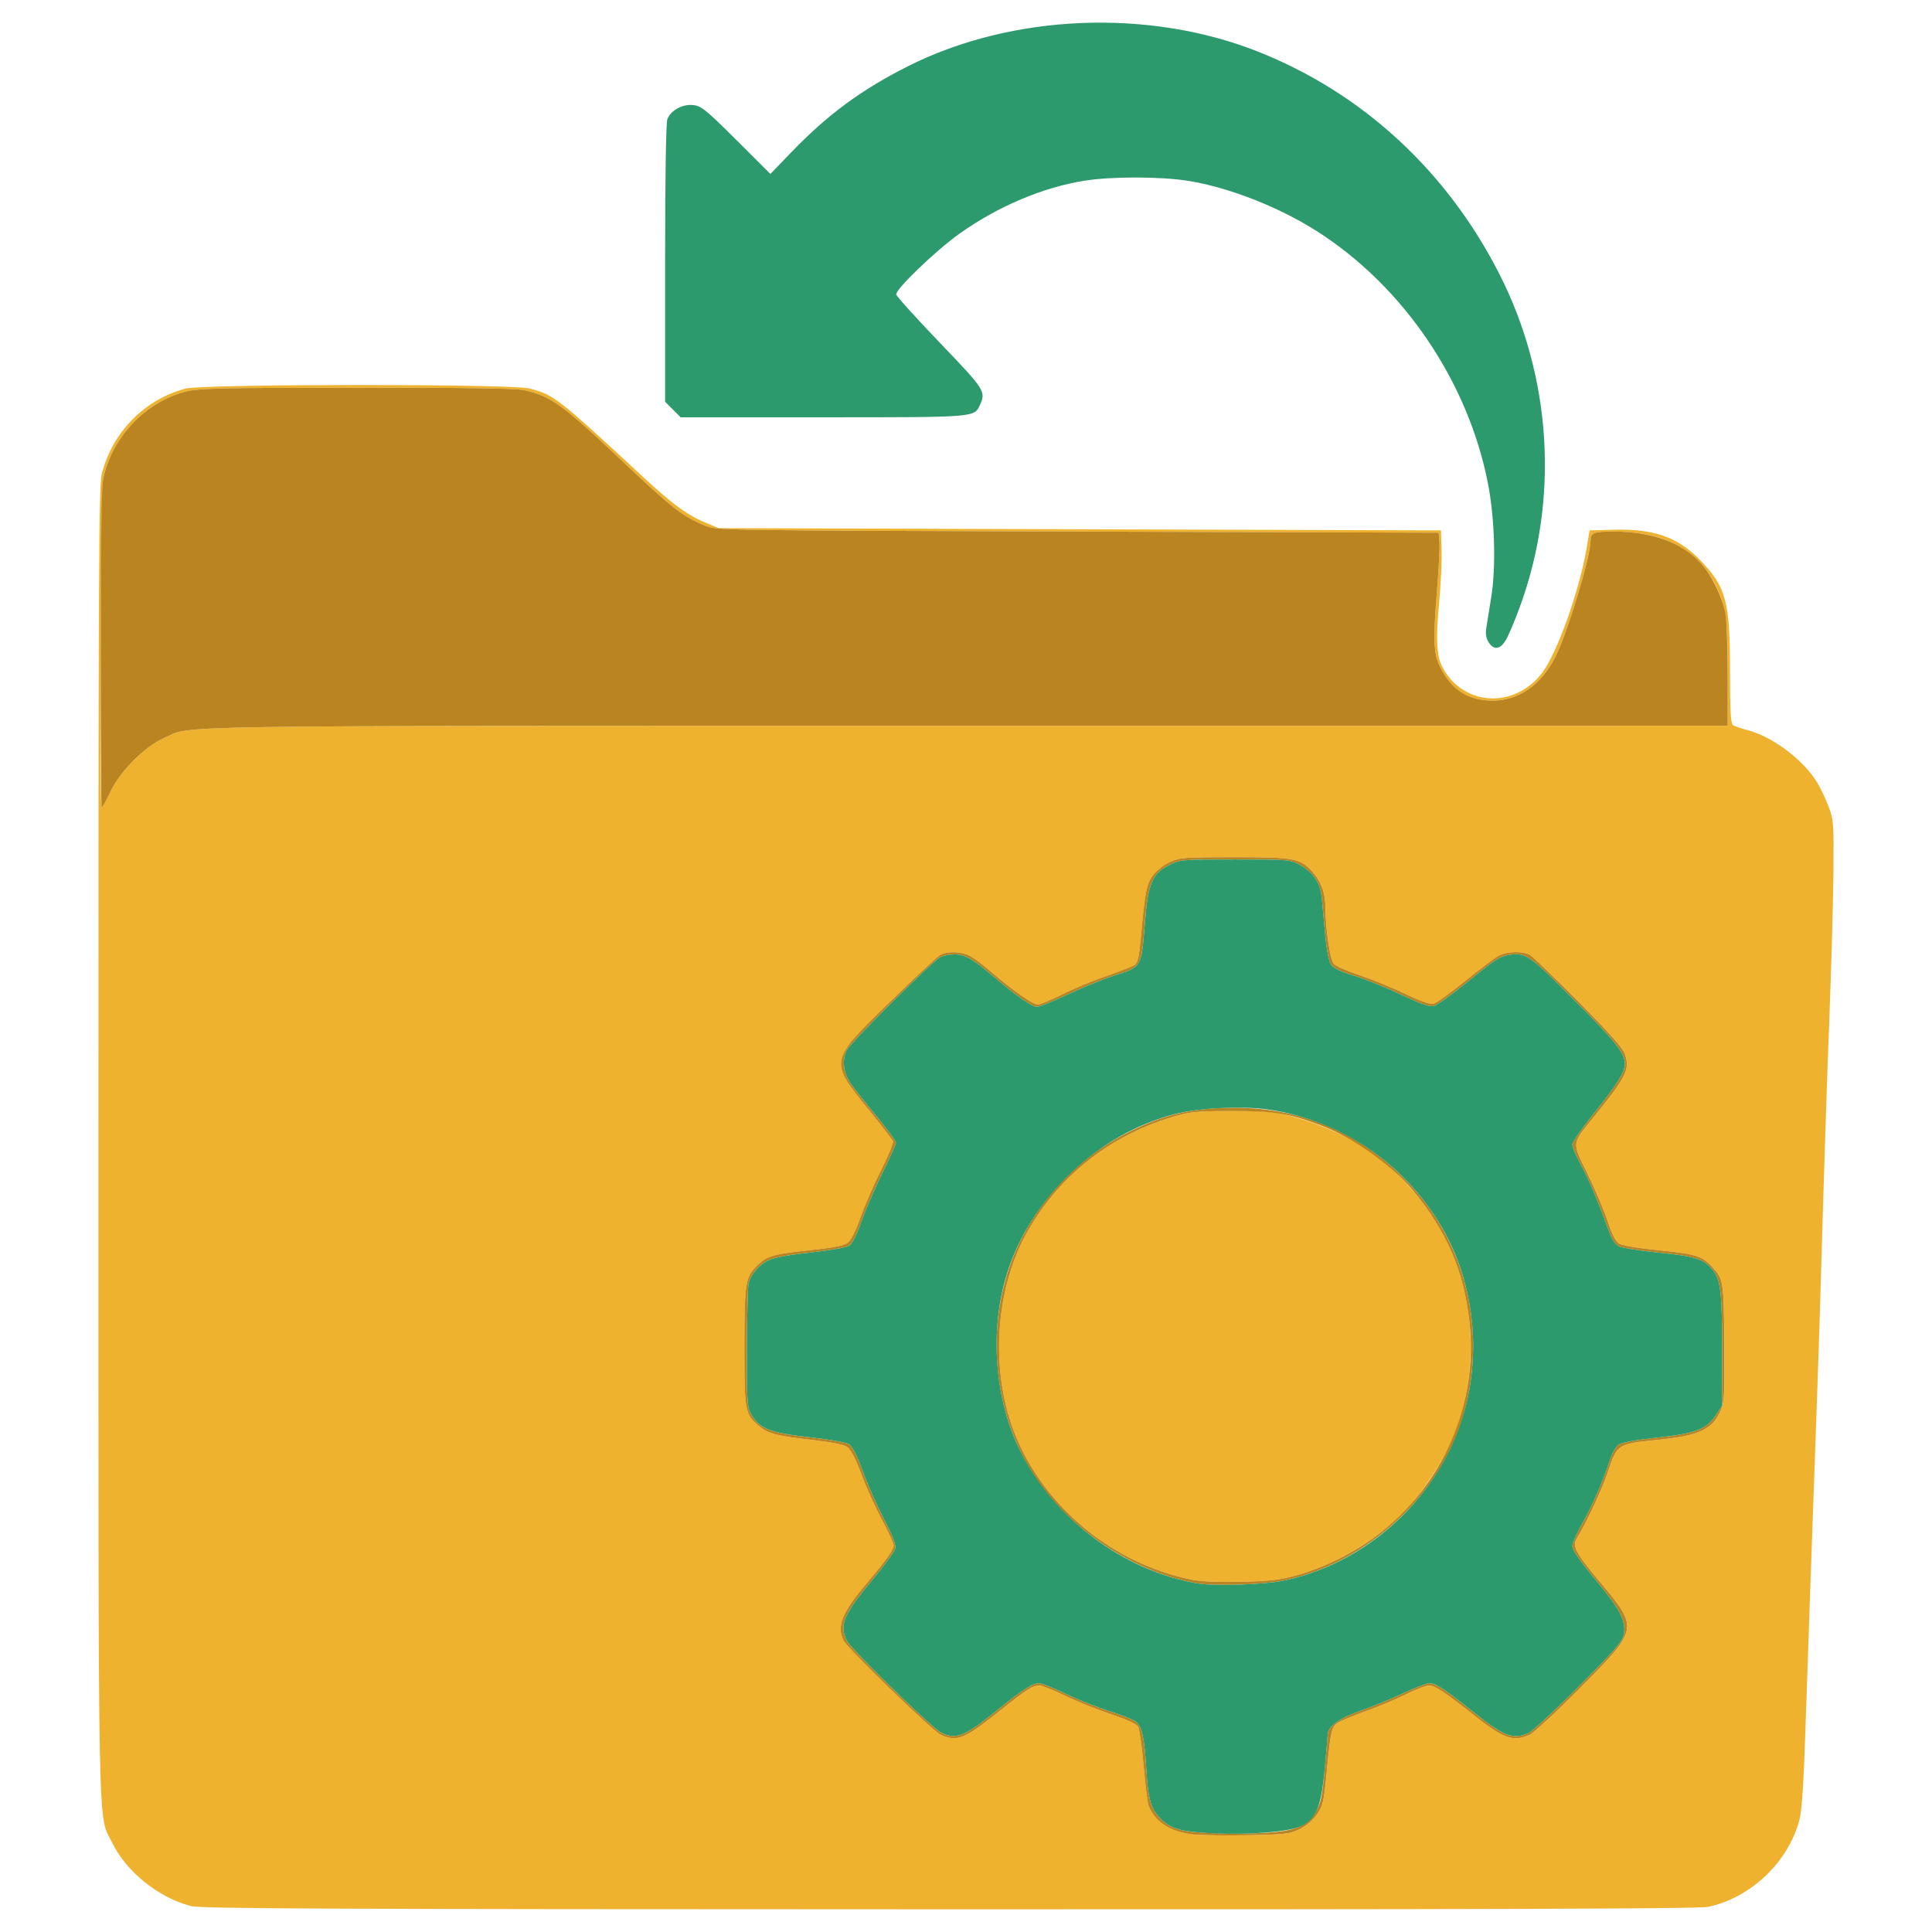
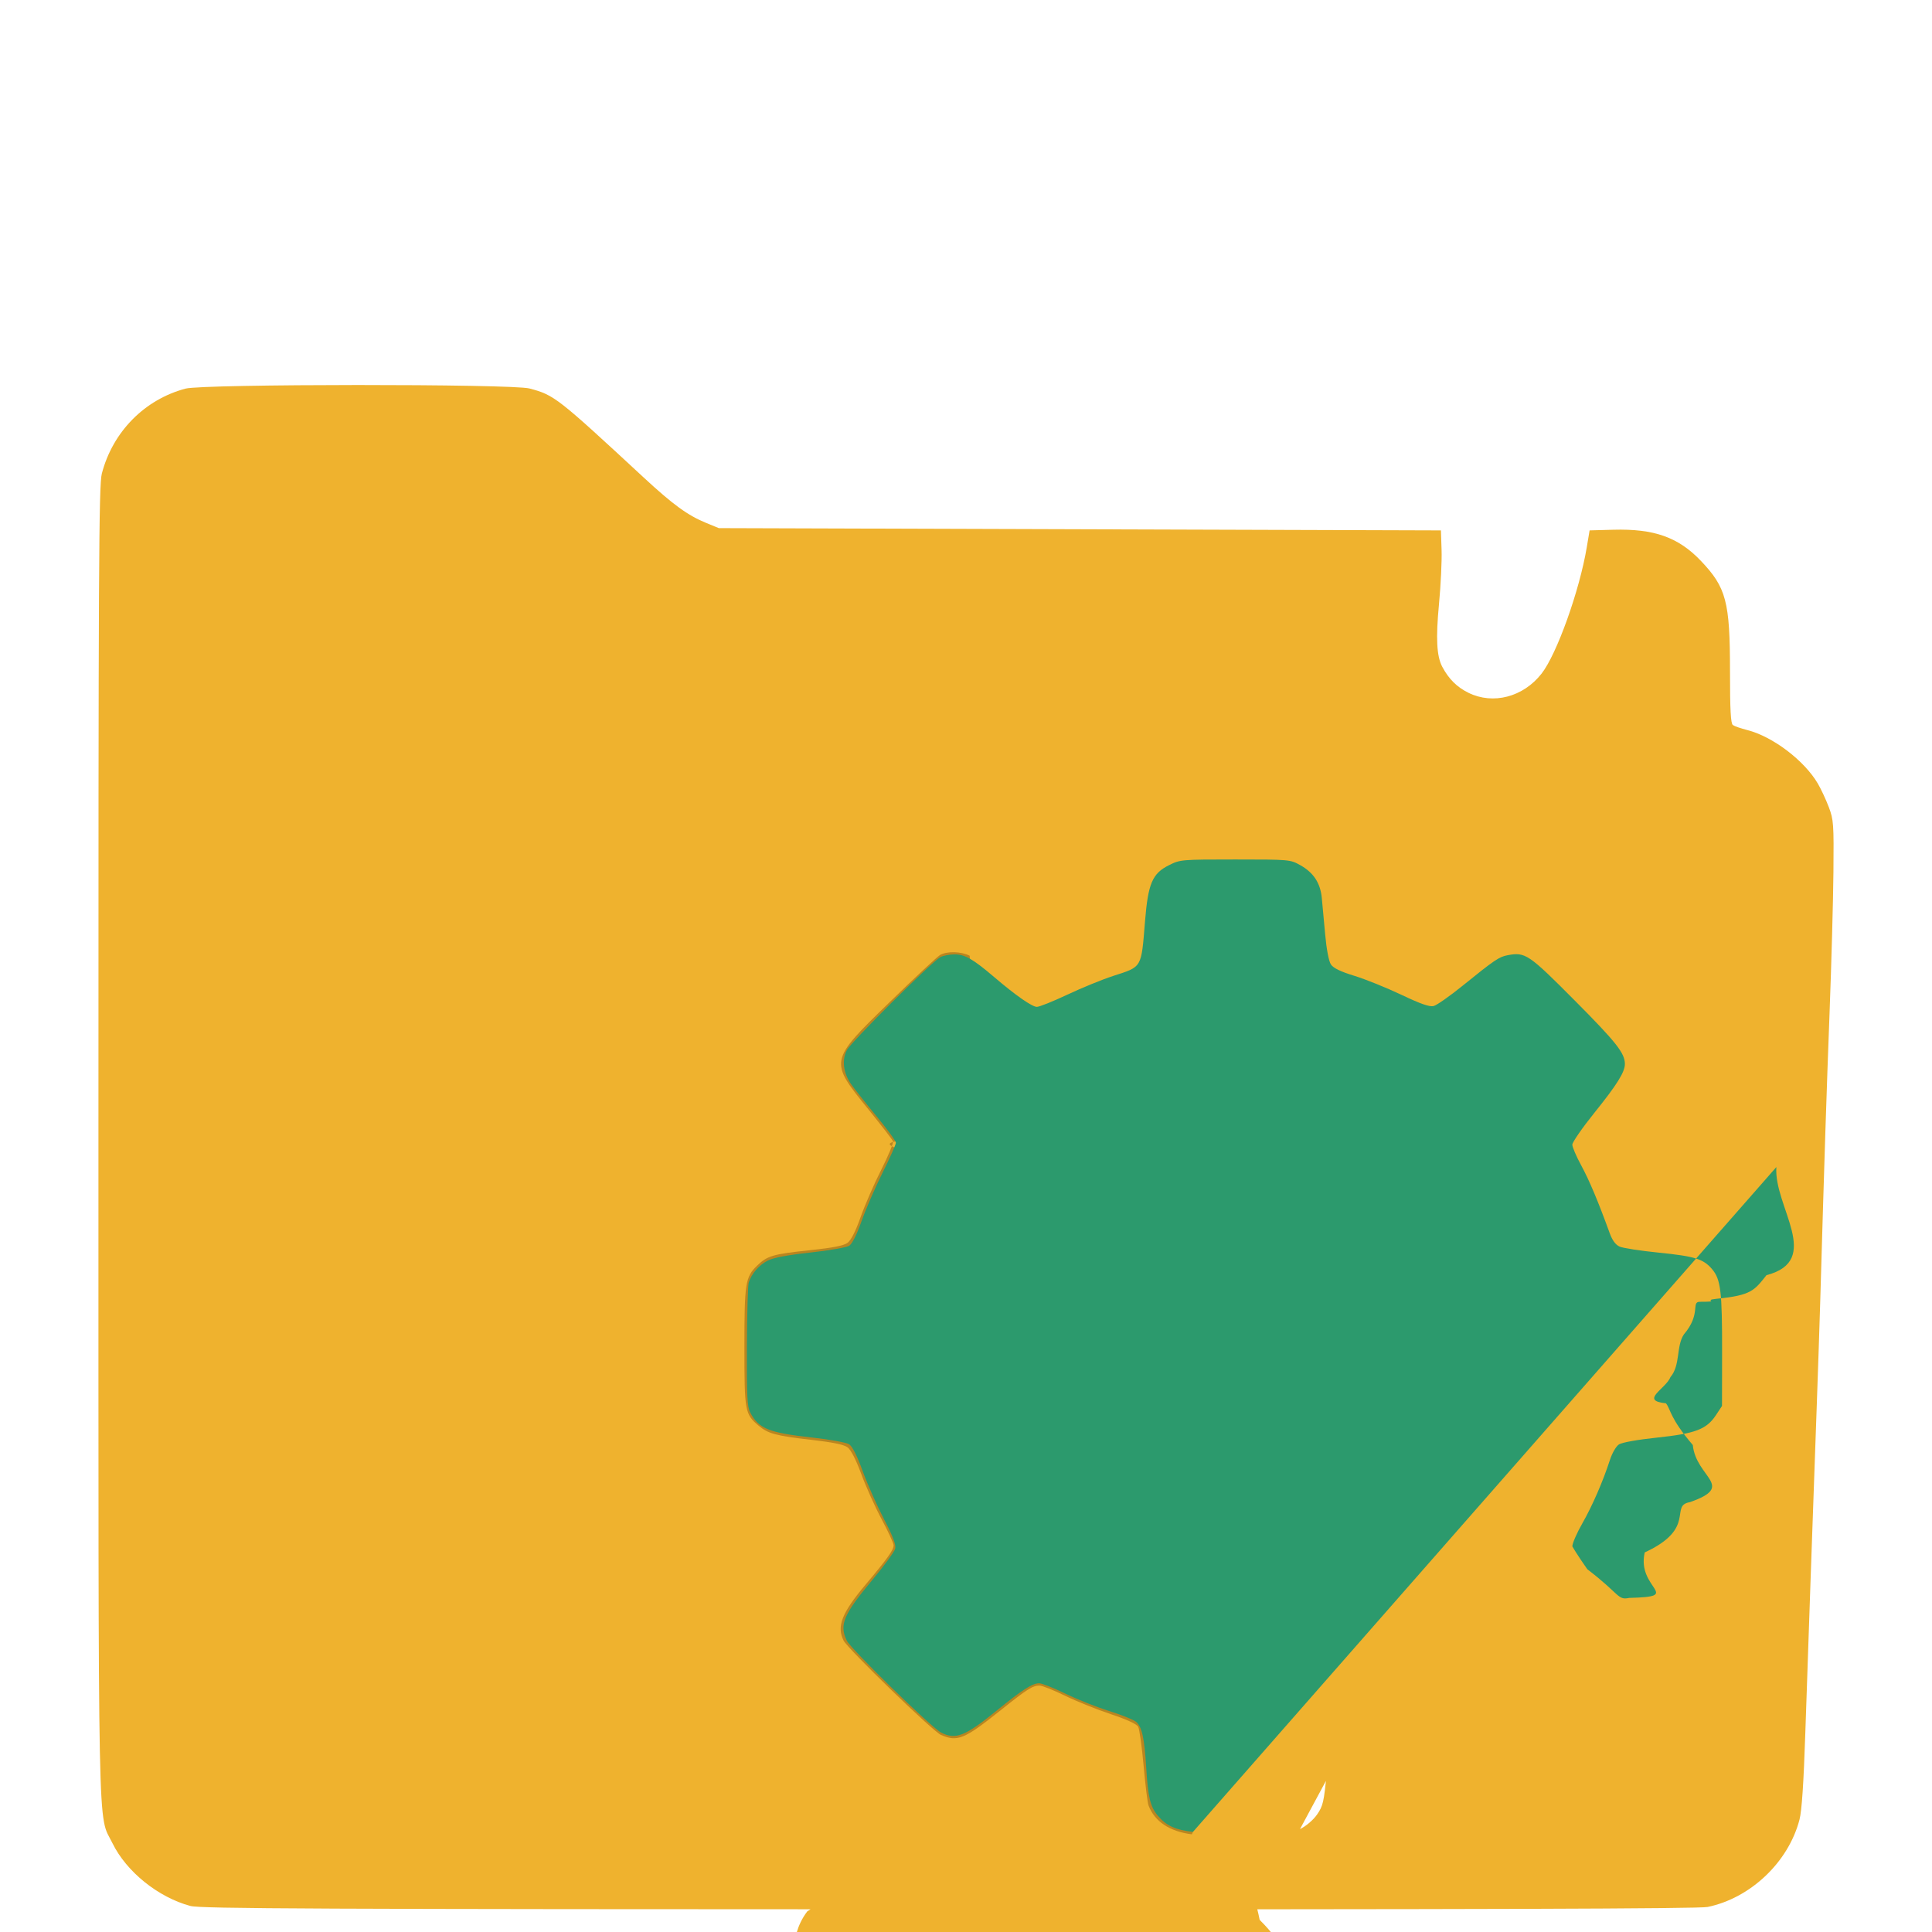
<svg xmlns="http://www.w3.org/2000/svg" width="1024" height="1024" viewBox="0 0 270.933 270.933" version="1.1" id="svg1" xml:space="preserve">
  <defs id="defs1" />
  <g id="layer1">
    <g id="g1" transform="matrix(1.211181,0,0,1.211181,8.350127,-36.33705)">
-       <path style="fill:#efb22e" d="m 15.154,250.682 c -3.735,-1.006 -7.412,-3.967 -9.025,-7.266 -1.736,-3.551 -1.621,2.172 -1.626,-81.238 -0.004,-66.722 0.043,-75.997 0.394,-77.345 1.259,-4.834 4.943,-8.573 9.69,-9.837 2.053,-0.546 37.778,-0.56 39.825,-0.015 2.871,0.764 3.183,1.008 13.223,10.308 3.41,3.159 5.104,4.389 7.267,5.274 l 1.431,0.586 41.804,0.132 41.804,0.132 0.076,2.284 c 0.042,1.256 -0.093,4.062 -0.299,6.235 -0.379,3.997 -0.273,6.043 0.378,7.272 0.751,1.418 1.703,2.361 3.046,3.018 2.852,1.395 6.325,0.483 8.445,-2.218 1.766,-2.25 4.399,-9.604 5.24,-14.635 l 0.327,-1.957 2.748,-0.076 c 4.719,-0.13 7.527,0.866 10.129,3.594 2.945,3.088 3.38,4.73 3.38,12.777 0,4.492 0.083,6.059 0.331,6.241 0.182,0.134 0.926,0.394 1.654,0.577 2.942,0.741 6.615,3.523 8.182,6.197 0.373,0.637 0.945,1.864 1.271,2.725 0.556,1.472 0.589,1.925 0.538,7.519 -0.03,3.274 -0.234,10.656 -0.452,16.404 -0.353,9.289 -0.585,16.441 -1.078,33.337 -0.079,2.692 -0.259,8.109 -0.401,12.039 -0.459,12.736 -1.034,29.169 -1.325,37.906 -0.194,5.824 -0.408,9.012 -0.674,10.033 -1.281,4.918 -5.662,9.082 -10.639,10.112 -1.002,0.207 -26.087,0.285 -87.842,0.273 -73.437,-0.015 -86.648,-0.073 -87.822,-0.39 z m 128.468,-8.901 c 0.733,-0.364 1.54,-1.055 1.987,-1.7 0.68,-0.982 0.787,-1.45 1.111,-4.853 0.43,-4.528 0.552,-5.134 1.132,-5.645 0.246,-0.217 1.698,-0.84 3.226,-1.384 1.528,-0.544 3.698,-1.451 4.823,-2.014 1.125,-0.564 2.327,-1.025 2.672,-1.025 0.678,0 1.71,0.683 5.205,3.443 3.442,2.719 4.515,3.099 6.425,2.274 0.468,-0.202 3.134,-2.673 5.923,-5.49 6.75,-6.817 6.752,-6.826 2.207,-12.266 -2.806,-3.359 -3.202,-4.107 -2.646,-4.997 1.07,-1.713 2.963,-5.754 3.58,-7.641 1.061,-3.246 1.145,-3.302 5.578,-3.747 5.062,-0.508 6.516,-1.177 7.515,-3.459 0.408,-0.932 0.456,-1.868 0.401,-7.814 -0.067,-7.17 -0.1,-7.373 -1.431,-8.812 -1.137,-1.229 -1.898,-1.463 -6.139,-1.888 -2.462,-0.247 -4.275,-0.556 -4.633,-0.791 -0.388,-0.254 -0.83,-1.131 -1.3,-2.579 -0.391,-1.206 -1.431,-3.658 -2.31,-5.448 -1.854,-3.774 -1.888,-3.416 0.625,-6.512 3.885,-4.787 4.28,-5.583 3.676,-7.412 -0.218,-0.66 -1.832,-2.476 -5.384,-6.059 -2.79,-2.814 -5.333,-5.256 -5.651,-5.425 -0.811,-0.432 -2.61,-0.384 -3.537,0.096 -0.43,0.222 -2.18,1.536 -3.889,2.921 -1.71,1.384 -3.37,2.583 -3.691,2.664 -0.382,0.097 -1.519,-0.302 -3.307,-1.16 -1.499,-0.719 -3.872,-1.688 -5.274,-2.154 -1.402,-0.465 -2.737,-1.054 -2.967,-1.308 -0.422,-0.466 -0.958,-4.016 -0.965,-6.394 -0.005,-1.796 -0.465,-3.101 -1.491,-4.237 -1.444,-1.598 -2.066,-1.716 -9.093,-1.716 -5.787,0 -6.302,0.039 -7.437,0.564 -0.671,0.31 -1.545,0.991 -1.944,1.514 -0.765,1.002 -0.932,1.872 -1.433,7.428 -0.175,1.948 -0.35,2.71 -0.677,2.949 -0.242,0.177 -1.715,0.76 -3.272,1.295 -1.557,0.535 -3.882,1.5 -5.165,2.144 -1.283,0.644 -2.55,1.171 -2.815,1.171 -0.542,0 -3.051,-1.774 -5.435,-3.844 -0.873,-0.758 -1.969,-1.572 -2.434,-1.81 -0.991,-0.505 -2.618,-0.548 -3.424,-0.091 -0.312,0.177 -2.95,2.643 -5.863,5.481 -7.018,6.837 -7.005,6.77 -2.414,12.435 1.474,1.819 2.743,3.463 2.82,3.652 0.077,0.19 -0.536,1.678 -1.361,3.307 -0.825,1.629 -1.899,4.093 -2.387,5.476 -0.574,1.629 -1.106,2.677 -1.51,2.978 -0.447,0.333 -1.686,0.576 -4.374,0.859 -4.272,0.449 -4.912,0.636 -6.1,1.783 -1.363,1.314 -1.473,2.023 -1.473,9.457 2.71e-4,7.425 0.057,7.739 1.65,9.079 1.103,0.928 1.996,1.167 6.102,1.635 2.476,0.282 3.762,0.549 4.192,0.868 0.394,0.293 0.974,1.423 1.595,3.107 0.536,1.455 1.597,3.81 2.357,5.232 0.76,1.422 1.382,2.773 1.382,3.002 0,0.543 -0.714,1.543 -3.26,4.569 -2.742,3.259 -3.359,4.833 -2.533,6.463 0.49,0.967 10.363,10.537 11.274,10.928 1.917,0.823 2.712,0.495 6.883,-2.836 3.109,-2.484 3.738,-2.883 4.533,-2.883 0.291,0 1.611,0.527 2.934,1.171 1.323,0.644 3.714,1.607 5.313,2.14 1.881,0.627 3.001,1.145 3.174,1.468 0.147,0.275 0.43,2.318 0.629,4.541 0.199,2.223 0.454,4.28 0.567,4.571 0.722,1.864 2.432,3.001 5.014,3.334 0.873,0.113 3.77,0.161 6.437,0.107 4.43,-0.089 4.956,-0.15 6.084,-0.711 z m -12.653,-28.906 c -9.039,-1.893 -16.843,-8.303 -20.263,-16.646 -2.927,-7.138 -2.468,-16.511 1.135,-23.191 3.561,-6.602 9.532,-11.435 16.879,-13.661 2.193,-0.664 2.748,-0.722 7.011,-0.734 3.92,-0.01 4.955,0.075 6.747,0.553 7.367,1.969 12.668,5.791 16.733,12.064 4.701,7.254 5.498,17.18 2.039,25.391 -1.016,2.412 -3.298,5.931 -5.183,7.994 -3.042,3.329 -8.181,6.443 -12.74,7.72 -2.027,0.568 -3.127,0.699 -6.538,0.776 -2.779,0.063 -4.655,-0.023 -5.821,-0.267 z M 5.925,121.618 c 1.145,-2.381 3.954,-5.183 6.183,-6.169 3.39,-1.499 -2.8,-1.405 92.866,-1.41 l 88.172,-0.004 v -5.785 c 0,-6.417 -0.185,-7.875 -1.306,-10.269 -1.995,-4.264 -5.976,-6.428 -11.836,-6.434 -2.391,-0.003 -2.734,0.131 -2.734,1.067 0,1.839 -2.693,10.718 -4.077,13.441 -1.654,3.255 -4.237,5.062 -7.242,5.067 -2.803,0.004 -4.73,-1.206 -6.058,-3.806 -0.817,-1.599 -0.882,-3.136 -0.388,-9.156 0.197,-2.401 0.316,-4.842 0.265,-5.424 l -0.093,-1.058 -41.804,-0.132 C 76.362,91.414 76.058,91.41 74.745,90.866 72.094,89.77 70.912,88.842 64.823,83.076 58.246,76.85 56.807,75.821 53.764,75.175 52.799,74.97 46.734,74.882 34.317,74.892 18.143,74.906 16.091,74.955 14.531,75.362 9.91,76.568 6.067,80.644 5.059,85.407 4.775,86.75 4.599,123.56 4.876,123.56 c 0.063,0 0.534,-0.874 1.048,-1.943 z" id="path3" />
-       <path style="fill:#ba8520" d="m 131.101,242.385 c -2.582,-0.333 -4.291,-1.469 -5.014,-3.334 -0.113,-0.291 -0.368,-2.348 -0.567,-4.571 -0.199,-2.223 -0.482,-4.266 -0.629,-4.541 -0.173,-0.323 -1.294,-0.841 -3.174,-1.468 -1.599,-0.533 -3.99,-1.496 -5.313,-2.14 -1.323,-0.644 -2.643,-1.171 -2.934,-1.171 -0.796,0 -1.424,0.399 -4.533,2.883 -4.171,3.332 -4.966,3.66 -6.883,2.836 -0.911,-0.391 -10.784,-9.961 -11.274,-10.928 -0.826,-1.629 -0.209,-3.203 2.533,-6.463 2.546,-3.026 3.26,-4.027 3.26,-4.569 0,-0.229 -0.622,-1.579 -1.382,-3.002 -0.76,-1.422 -1.821,-3.777 -2.357,-5.232 -0.621,-1.684 -1.2,-2.813 -1.595,-3.107 -0.43,-0.32 -1.715,-0.586 -4.192,-0.868 -4.106,-0.468 -4.999,-0.707 -6.102,-1.635 -1.593,-1.34 -1.65,-1.654 -1.65,-9.079 -2.71e-4,-7.433 0.11,-8.142 1.473,-9.457 1.189,-1.146 1.828,-1.333 6.1,-1.783 2.688,-0.283 3.927,-0.526 4.374,-0.859 0.404,-0.301 0.935,-1.349 1.51,-2.978 0.487,-1.382 1.561,-3.846 2.387,-5.476 0.825,-1.629 1.438,-3.118 1.361,-3.307 -0.077,-0.19 -1.346,-1.833 -2.82,-3.652 -4.591,-5.666 -4.604,-5.599 2.414,-12.435 2.913,-2.838 5.551,-5.304 5.863,-5.481 0.807,-0.457 2.433,-0.414 3.424,0.091 0.466,0.237 1.561,1.052 2.434,1.81 2.384,2.07 4.893,3.844 5.435,3.844 0.265,0 1.532,-0.527 2.815,-1.171 1.283,-0.644 3.607,-1.609 5.165,-2.144 1.557,-0.535 3.03,-1.118 3.272,-1.295 0.327,-0.239 0.502,-1.001 0.677,-2.949 0.501,-5.556 0.668,-6.426 1.433,-7.428 0.398,-0.522 1.273,-1.203 1.944,-1.514 1.135,-0.525 1.65,-0.564 7.437,-0.564 7.027,0 7.649,0.117 9.093,1.716 1.026,1.136 1.485,2.441 1.491,4.237 0.007,2.377 0.543,5.928 0.965,6.394 0.23,0.254 1.565,0.843 2.967,1.308 1.402,0.465 3.775,1.435 5.274,2.154 1.788,0.858 2.925,1.257 3.307,1.16 0.32,-0.081 1.981,-1.28 3.691,-2.664 1.71,-1.384 3.46,-2.698 3.889,-2.921 0.927,-0.479 2.726,-0.528 3.537,-0.096 0.318,0.169 2.861,2.611 5.651,5.425 3.552,3.583 5.166,5.399 5.384,6.059 0.604,1.83 0.209,2.625 -3.676,7.412 -2.513,3.096 -2.478,2.739 -0.625,6.512 0.879,1.79 1.919,4.242 2.31,5.448 0.469,1.447 0.911,2.324 1.3,2.579 0.358,0.235 2.171,0.544 4.633,0.791 4.241,0.425 5.002,0.659 6.139,1.888 1.332,1.439 1.365,1.641 1.431,8.812 0.055,5.947 0.007,6.883 -0.401,7.814 -0.999,2.282 -2.453,2.951 -7.515,3.459 -4.433,0.445 -4.517,0.501 -5.578,3.747 -0.617,1.887 -2.51,5.929 -3.58,7.641 -0.556,0.89 -0.16,1.638 2.646,4.997 4.545,5.44 4.543,5.449 -2.207,12.266 -2.79,2.817 -5.455,5.288 -5.923,5.49 -1.909,0.824 -2.982,0.445 -6.425,-2.274 -3.495,-2.761 -4.527,-3.443 -5.205,-3.443 -0.345,0 -1.548,0.461 -2.672,1.025 -1.125,0.564 -3.295,1.47 -4.823,2.014 -1.528,0.544 -2.98,1.167 -3.226,1.384 -0.58,0.511 -0.702,1.118 -1.132,5.645 -0.323,3.402 -0.43,3.871 -1.111,4.853 -0.447,0.645 -1.254,1.336 -1.987,1.7 -1.128,0.56 -1.654,0.622 -6.084,0.711 -2.667,0.053 -5.564,0.005 -6.437,-0.107 z m 9.663,-0.264 c 2.647,-0.278 3.809,-0.86 4.678,-2.344 0.596,-1.016 0.747,-1.734 1.04,-4.927 0.189,-2.055 0.347,-3.877 0.352,-4.047 0.026,-0.903 1.407,-1.898 3.773,-2.718 1.349,-0.468 3.571,-1.377 4.936,-2.02 1.366,-0.643 2.735,-1.169 3.043,-1.168 0.755,0.001 1.667,0.588 4.828,3.108 3.807,3.035 4.735,3.413 6.618,2.698 0.404,-0.153 3.022,-2.575 5.818,-5.381 4.263,-4.278 5.114,-5.26 5.268,-6.082 0.288,-1.536 -0.417,-2.891 -3.321,-6.381 -1.728,-2.077 -2.642,-3.395 -2.643,-3.81 -4.4e-4,-0.349 0.516,-1.54 1.148,-2.646 1.17,-2.049 2.396,-4.866 3.21,-7.378 0.255,-0.788 0.71,-1.567 1.04,-1.784 0.346,-0.227 2.15,-0.55 4.396,-0.787 4.458,-0.47 5.746,-0.959 6.826,-2.592 l 0.71,-1.073 0.01,-6.237 c 0.011,-7.019 -0.155,-8.41 -1.146,-9.588 -1.009,-1.199 -2.003,-1.507 -6.234,-1.932 -2.089,-0.21 -4.111,-0.524 -4.491,-0.697 -0.461,-0.21 -0.84,-0.723 -1.134,-1.533 -1.316,-3.632 -2.388,-6.182 -3.306,-7.865 -0.566,-1.037 -1.029,-2.117 -1.029,-2.401 0,-0.284 1.143,-1.936 2.539,-3.672 2.634,-3.274 3.546,-4.731 3.546,-5.667 0,-1.254 -0.984,-2.501 -5.784,-7.331 -5.367,-5.4 -5.738,-5.651 -7.786,-5.267 -0.996,0.187 -1.5,0.529 -5.22,3.536 -1.486,1.202 -2.995,2.259 -3.353,2.349 -0.471,0.118 -1.505,-0.243 -3.74,-1.305 -1.699,-0.808 -4.139,-1.792 -5.423,-2.187 -1.647,-0.507 -2.451,-0.899 -2.736,-1.333 -0.241,-0.368 -0.506,-1.761 -0.66,-3.469 -0.142,-1.57 -0.317,-3.474 -0.391,-4.23 -0.167,-1.726 -0.955,-2.924 -2.49,-3.784 -1.168,-0.654 -1.248,-0.661 -7.53,-0.661 -6.244,0 -6.372,0.011 -7.673,0.661 -1.927,0.963 -2.417,2.109 -2.773,6.482 -0.447,5.495 -0.3,5.244 -3.71,6.349 -1.237,0.401 -3.606,1.369 -5.264,2.151 -1.658,0.782 -3.255,1.422 -3.548,1.422 -0.556,0 -2.469,-1.334 -4.946,-3.451 -2.448,-2.091 -3.402,-2.636 -4.601,-2.625 -0.598,0.005 -1.34,0.154 -1.649,0.331 -1.047,0.599 -10.336,9.84 -10.805,10.749 -0.599,1.161 -0.414,2.647 0.49,3.945 0.373,0.535 1.693,2.201 2.933,3.702 1.24,1.501 2.255,2.889 2.255,3.085 0,0.196 -0.701,1.766 -1.557,3.488 -0.857,1.723 -1.948,4.244 -2.426,5.603 -0.538,1.53 -1.078,2.607 -1.419,2.829 -0.303,0.197 -2.329,0.553 -4.502,0.79 -2.652,0.29 -4.276,0.597 -4.939,0.935 -1.012,0.517 -1.883,1.524 -2.2,2.549 -0.099,0.318 -0.193,3.652 -0.209,7.408 -0.025,5.708 0.038,6.961 0.382,7.625 0.966,1.863 2.155,2.349 7.071,2.89 2.173,0.239 4.06,0.582 4.389,0.798 0.373,0.244 0.927,1.344 1.567,3.107 0.545,1.501 1.649,3.994 2.454,5.54 1.056,2.028 1.419,2.985 1.305,3.44 -0.087,0.346 -1.245,1.933 -2.572,3.525 -3.437,4.125 -3.918,5.255 -3.033,7.118 0.451,0.949 9.781,10.046 10.905,10.632 1.689,0.881 2.783,0.452 6.457,-2.535 2.988,-2.43 4.123,-3.16 4.912,-3.161 0.317,-5.5e-4 1.687,0.54 3.043,1.201 1.356,0.661 3.623,1.562 5.039,2.003 1.415,0.441 2.82,1.001 3.122,1.246 0.695,0.563 0.981,1.842 1.195,5.337 0.21,3.434 0.473,4.513 1.35,5.556 0.964,1.146 2.072,1.654 4.063,1.863 2.431,0.256 7.186,0.265 9.531,0.018 z m -9.002,-28.785 c -6.741,-1.133 -13.691,-5.446 -18.007,-11.175 -6.075,-8.063 -6.992,-20.019 -2.226,-29.055 2.823,-5.354 7.208,-9.585 12.693,-12.25 3.501,-1.7 6.331,-2.403 10.356,-2.57 7.984,-0.332 14.811,2.176 20.483,7.527 7.413,6.993 10.277,17.263 7.66,27.465 -2.438,9.502 -11.169,17.706 -21.003,19.735 -2.269,0.468 -7.985,0.653 -9.955,0.322 z m 11.565,-0.97 c 3.095,-0.867 6.553,-2.601 9.271,-4.65 7.592,-5.721 11.685,-15.206 10.644,-24.666 -0.648,-5.892 -2.646,-10.527 -6.564,-15.226 -2.45,-2.938 -6.978,-6.139 -10.629,-7.514 -3.725,-1.402 -5.444,-1.68 -10.319,-1.667 -4.263,0.011 -4.819,0.069 -7.011,0.734 -7.346,2.226 -13.318,7.059 -16.879,13.661 -3.603,6.68 -4.062,16.054 -1.135,23.191 3.421,8.343 11.224,14.753 20.263,16.646 1.165,0.244 3.042,0.33 5.821,0.267 3.411,-0.078 4.511,-0.208 6.538,-0.776 z M 4.763,105.185 c 0,-12.564 0.094,-18.819 0.297,-19.778 1.008,-4.763 4.851,-8.839 9.471,-10.045 1.561,-0.407 3.612,-0.456 19.786,-0.47 12.417,-0.011 18.482,0.078 19.447,0.282 3.043,0.646 4.483,1.675 11.059,7.902 6.089,5.765 7.271,6.693 9.922,7.79 1.314,0.543 1.617,0.548 43.127,0.68 l 41.804,0.132 0.093,1.058 c 0.051,0.582 -0.068,3.023 -0.265,5.424 -0.494,6.02 -0.428,7.558 0.388,9.156 1.328,2.6 3.255,3.81 6.058,3.806 3.005,-0.005 5.588,-1.812 7.242,-5.067 1.384,-2.723 4.077,-11.602 4.077,-13.441 0,-0.935 0.343,-1.069 2.734,-1.067 4.351,0.005 7.806,1.257 9.982,3.618 1.286,1.395 2.512,3.889 2.889,5.876 0.149,0.783 0.27,4.027 0.27,7.209 v 5.785 l -88.172,0.004 c -95.666,0.004 -89.476,-0.09 -92.866,1.41 -2.229,0.986 -5.038,3.788 -6.183,6.169 -0.514,1.069 -0.986,1.943 -1.048,1.943 -0.063,0 -0.114,-8.269 -0.114,-18.376 z" id="path2" />
-       <path style="fill:#2c9a6d" d="m 131.233,242.102 c -1.99,-0.209 -3.099,-0.718 -4.063,-1.863 -0.878,-1.043 -1.14,-2.122 -1.35,-5.556 -0.214,-3.495 -0.501,-4.774 -1.195,-5.337 -0.302,-0.244 -1.707,-0.805 -3.122,-1.246 -1.415,-0.441 -3.683,-1.342 -5.039,-2.003 -1.356,-0.661 -2.725,-1.201 -3.043,-1.201 -0.789,0.001 -1.924,0.732 -4.912,3.161 -3.674,2.987 -4.767,3.416 -6.457,2.535 -1.124,-0.586 -10.454,-9.683 -10.905,-10.632 -0.885,-1.863 -0.404,-2.993 3.033,-7.118 1.327,-1.593 2.484,-3.179 2.572,-3.525 0.115,-0.454 -0.248,-1.412 -1.305,-3.44 -0.805,-1.546 -1.909,-4.038 -2.454,-5.54 -0.64,-1.763 -1.195,-2.863 -1.567,-3.107 -0.329,-0.215 -2.216,-0.558 -4.389,-0.798 -4.915,-0.541 -6.104,-1.027 -7.071,-2.89 -0.344,-0.664 -0.407,-1.917 -0.382,-7.625 0.016,-3.757 0.111,-7.09 0.209,-7.408 0.318,-1.025 1.188,-2.033 2.2,-2.549 0.663,-0.338 2.287,-0.646 4.939,-0.935 2.173,-0.237 4.199,-0.593 4.502,-0.79 0.341,-0.222 0.881,-1.299 1.419,-2.829 0.478,-1.359 1.569,-3.88 2.426,-5.603 0.857,-1.723 1.557,-3.293 1.557,-3.488 0,-0.196 -1.015,-1.584 -2.255,-3.085 -1.24,-1.501 -2.56,-3.167 -2.933,-3.702 -0.904,-1.298 -1.089,-2.784 -0.49,-3.945 0.469,-0.909 9.758,-10.15 10.805,-10.749 0.309,-0.177 1.051,-0.326 1.649,-0.331 1.199,-0.01 2.153,0.534 4.601,2.625 2.478,2.116 4.39,3.451 4.946,3.451 0.293,0 1.889,-0.64 3.548,-1.422 1.658,-0.782 4.027,-1.75 5.264,-2.151 3.409,-1.105 3.263,-0.854 3.71,-6.349 0.356,-4.374 0.846,-5.519 2.773,-6.482 1.301,-0.65 1.429,-0.661 7.673,-0.661 6.282,0 6.363,0.007 7.53,0.661 1.534,0.86 2.323,2.058 2.49,3.784 0.073,0.757 0.249,2.66 0.391,4.23 0.154,1.708 0.419,3.101 0.66,3.469 0.284,0.434 1.088,0.826 2.736,1.333 1.283,0.395 3.723,1.379 5.423,2.187 2.235,1.062 3.269,1.423 3.74,1.305 0.358,-0.09 1.867,-1.147 3.353,-2.349 3.72,-3.008 4.224,-3.35 5.22,-3.536 2.048,-0.384 2.418,-0.133 7.786,5.267 4.8,4.83 5.784,6.076 5.784,7.331 0,0.936 -0.912,2.393 -3.546,5.667 -1.396,1.735 -2.539,3.388 -2.539,3.672 0,0.284 0.463,1.365 1.029,2.401 0.919,1.683 1.99,4.232 3.306,7.865 0.293,0.81 0.673,1.323 1.134,1.533 0.381,0.174 2.402,0.487 4.491,0.697 4.231,0.425 5.225,0.733 6.234,1.932 0.991,1.178 1.157,2.569 1.146,9.588 l -0.01,6.237 -0.71,1.073 c -1.08,1.632 -2.368,2.122 -6.826,2.592 -2.245,0.237 -4.05,0.56 -4.396,0.787 -0.331,0.217 -0.785,0.996 -1.04,1.784 -0.814,2.512 -2.04,5.329 -3.21,7.378 -0.632,1.106 -1.148,2.296 -1.148,2.646 5.2e-4,0.416 0.914,1.733 2.643,3.81 2.904,3.49 3.609,4.846 3.321,6.381 -0.154,0.822 -1.005,1.804 -5.268,6.082 -2.796,2.806 -5.414,5.228 -5.818,5.381 -1.882,0.716 -2.81,0.337 -6.618,-2.698 -3.161,-2.52 -4.072,-3.107 -4.828,-3.108 -0.308,-5.5e-4 -1.677,0.525 -3.043,1.168 -1.366,0.643 -3.587,1.552 -4.936,2.02 -2.366,0.82 -3.747,1.815 -3.773,2.718 -0.005,0.171 -0.163,1.992 -0.352,4.047 -0.4,4.356 -0.982,5.757 -2.733,6.588 -1.712,0.812 -7.955,1.143 -12.516,0.663 z m 10.485,-29.089 c 8.198,-1.692 15.522,-7.469 19.29,-15.215 3.751,-7.712 3.523,-17.481 -0.584,-25.026 -4.2,-7.714 -11.807,-13.038 -20.428,-14.299 -3.041,-0.445 -8.043,-0.205 -10.879,0.521 -8.831,2.261 -16.689,9.72 -19.4,18.414 -2.067,6.631 -1.473,14.59 1.54,20.631 3.906,7.83 11.996,13.865 20.505,15.295 1.97,0.331 7.686,0.146 9.955,-0.322 z m 23.766,-108.617 c -0.282,-0.431 -0.396,-0.988 -0.313,-1.538 0.071,-0.474 0.334,-2.112 0.584,-3.64 0.585,-3.57 0.423,-9.224 -0.38,-13.301 -2.313,-11.745 -9.737,-22.7 -19.722,-29.101 -4.392,-2.815 -10.23,-5.109 -14.949,-5.872 -3.19,-0.516 -8.943,-0.522 -12.082,-0.013 -4.847,0.786 -10.049,2.999 -14.457,6.15 -2.767,1.978 -7.415,6.453 -7.29,7.018 0.052,0.234 2.327,2.751 5.055,5.593 5.195,5.412 5.344,5.642 4.645,7.177 -0.67,1.471 -0.374,1.448 -18.218,1.448 H 71.914 L 71.014,77.417 70.115,76.518 V 60.501 c 0,-9.764 0.101,-16.281 0.258,-16.695 0.395,-1.038 1.784,-1.79 3.027,-1.638 0.919,0.113 1.481,0.57 4.97,4.049 l 3.934,3.922 2.439,-2.527 c 4.212,-4.365 8.117,-7.24 13.526,-9.959 12.034,-6.048 27.857,-6.694 40.542,-1.655 12.03,4.779 21.781,13.756 27.857,25.65 6.116,11.971 6.997,26.12 2.405,38.638 -0.452,1.232 -1.084,2.776 -1.405,3.431 -0.707,1.443 -1.518,1.695 -2.183,0.68 z" id="path1" />
+       <path style="fill:#efb22e" d="m 15.154,250.682 c -3.735,-1.006 -7.412,-3.967 -9.025,-7.266 -1.736,-3.551 -1.621,2.172 -1.626,-81.238 -0.004,-66.722 0.043,-75.997 0.394,-77.345 1.259,-4.834 4.943,-8.573 9.69,-9.837 2.053,-0.546 37.778,-0.56 39.825,-0.015 2.871,0.764 3.183,1.008 13.223,10.308 3.41,3.159 5.104,4.389 7.267,5.274 l 1.431,0.586 41.804,0.132 41.804,0.132 0.076,2.284 c 0.042,1.256 -0.093,4.062 -0.299,6.235 -0.379,3.997 -0.273,6.043 0.378,7.272 0.751,1.418 1.703,2.361 3.046,3.018 2.852,1.395 6.325,0.483 8.445,-2.218 1.766,-2.25 4.399,-9.604 5.24,-14.635 l 0.327,-1.957 2.748,-0.076 c 4.719,-0.13 7.527,0.866 10.129,3.594 2.945,3.088 3.38,4.73 3.38,12.777 0,4.492 0.083,6.059 0.331,6.241 0.182,0.134 0.926,0.394 1.654,0.577 2.942,0.741 6.615,3.523 8.182,6.197 0.373,0.637 0.945,1.864 1.271,2.725 0.556,1.472 0.589,1.925 0.538,7.519 -0.03,3.274 -0.234,10.656 -0.452,16.404 -0.353,9.289 -0.585,16.441 -1.078,33.337 -0.079,2.692 -0.259,8.109 -0.401,12.039 -0.459,12.736 -1.034,29.169 -1.325,37.906 -0.194,5.824 -0.408,9.012 -0.674,10.033 -1.281,4.918 -5.662,9.082 -10.639,10.112 -1.002,0.207 -26.087,0.285 -87.842,0.273 -73.437,-0.015 -86.648,-0.073 -87.822,-0.39 z m 128.468,-8.901 c 0.733,-0.364 1.54,-1.055 1.987,-1.7 0.68,-0.982 0.787,-1.45 1.111,-4.853.0.53,-4.528 0.552,-5.134 1.132,-5.645 0.246,-0.217 1.698,-0.84 3.226,-1.384 1.528,-0.544 3.698,-1.451 4.823,-2.014 1.125,-0.564 2.327,-1.025 2.672,-1.025 0.678,0 1.71,0.683 5.205,3.443 3.442,2.719 4.515,3.099 6.425,2.274 0.468,-0.202 3.134,-2.673 5.923,-5.49 6.75,-6.817 6.752,-6.826 2.207,-12.266 -2.806,-3.359 -3.202,-4.107 -2.646,-4.997 1.07,-1.713 2.963,-5.754 3.58,-7.641 1.061,-3.246 1.145,-3.302 5.578,-3.747 5.062,-0.508 6.516,-1.177 7.515,-3.459 0.408,-0.932 0.456,-1.868 0.401,-7.814 -0.067,-7.17 -0.1,-7.373 -1.431,-8.812 -1.137,-1.229 -1.898,-1.463 -6.139,-1.888 -2.462,-0.247 -4.275,-0.556 -4.633,-0.791 -0.388,-0.254 -0.83,-1.131 -1.3,-2.579 -0.391,-1.206 -1.431,-3.658 -2.31,-5.448 -1.854,-3.774 -1.888,-3.416 0.625,-6.512 3.885,-4.787 4.28,-5.583 3.676,-7.412 -0.218,-0.66 -1.832,-2.476 -5.384,-6.059 -2.79,-2.814 -5.333,-5.256 -5.651,-5.425 -0.811,-0.432 -2.61,-0.384 -3.537,0.096 -0.43,0.222 -2.18,1.536 -3.889,2.921 -1.71,1.384 -3.37,2.583 -3.691,2.664 -0.382,0.097 -1.519,-0.302 -3.307,-1.16 -1.499,-0.719 -3.872,-1.688 -5.274,-2.154 -1.402,-0.465 -2.737,-1.054 -2.967,-1.308 -0.422,-0.466 -0.958,-4.016 -0.965,-6.394 -0.005,-1.796 -0.465,-3.101 -1.491,-4.237 -1.444,-1.598 -2.066,-1.716 -9.093,-1.716 -5.787,0 -6.302,0.039 -7.437,0.564 -0.671,0.31 -1.545,0.991 -1.944,1.514 -0.765,1.002 -0.932,1.872 -1.433,7.428 -0.175,1.948 -0.35,2.71 -0.677,2.949 -0.242,0.177 -1.715,0.76 -3.272,1.295 -1.557,0.535 -3.882,1.5 -5.165,2.144 -1.283,0.644 -2.55,1.171 -2.815,1.171 -0.542,0 -3.051,-1.774 -5.435,-3.844 -0.873,-0.758 -1.969,-1.572 -2.434,-1.81 -0.991,-0.505 -2.618,-0.548 -3.424,-0.091 -0.312,0.177 -2.95,2.643 -5.863,5.481 -7.018,6.837 -7.005,6.77 -2.414,12.435 1.474,1.819 2.743,3.463 2.82,3.652 0.077,0.19 -0.536,1.678 -1.361,3.307 -0.825,1.629 -1.899,4.093 -2.387,5.476 -0.574,1.629 -1.106,2.677 -1.51,2.978 -0.447,0.333 -1.686,0.576 -4.374,0.859 -4.272,0.449 -4.912,0.636 -6.1,1.783 -1.363,1.314 -1.473,2.023 -1.473,9.457 2.71e-4,7.425 0.057,7.739 1.65,9.079 1.103,0.928 1.996,1.167 6.102,1.635 2.476,0.282 3.762,0.549 4.192,0.868 0.394,0.293 0.974,1.423 1.595,3.107 0.536,1.455 1.597,3.81 2.357,5.232 0.76,1.422 1.382,2.773 1.382,3.002 0,0.543 -0.714,1.543 -3.26,4.569 -2.742,3.259 -3.359,4.833 -2.533,6.463 0.49,0.967 10.363,10.537 11.274,10.928 1.917,0.823 2.712.0.595 6.883,-2.836 3.109,-2.484 3.738,-2.883 4.533,-2.883 0.291,0 1.611,0.527 2.934,1.171 1.323,0.644 3.714,1.607 5.313,2.14 1.881,0.627 3.001,1.145 3.174,1.468 0.147,0.275 0.43,2.318 0.629,4.541 0.199,2.223 0.454,4.28 0.567,4.571 0.722,1.864 2.432,3.001 5.014,3.334 0.873,0.113 3.77,0.161 6.437,0.107 4.43,-0.089 4.956,-0.15 6.084,-0.711 z m -12.653,-28.906 c -9.039,-1.893 -16.843,-8.303 -20.263,-16.646 -2.927,-7.138 -2.468,-16.511 1.135,-23.191 3.561,-6.602 9.532,-11.435 16.879,-13.661 2.193,-0.664 2.748,-0.722 7.011,-0.734 3.92,-0.01 4.955,0.075 6.747,0.553 7.367,1.969 12.668,5.791 16.733,12.064 4.701,7.254 5.498,17.18 2.039,25.391 -1.016,2.412 -3.298,5.931 -5.183,7.994 -3.042,3.329 -8.181,6.443 -12.74,7.72 -2.027,0.568 -3.127,0.699 -6.538,0.776 -2.779,0.063 -4.655,-0.023 -5.821,-0.267 z M 5.925,121.618 c 1.145,-2.381 3.954,-5.183 6.183,-6.169 3.39,-1.499 -2.8,-1.405 92.866,-1.41 l 88.172,-0.004 v -5.785 c 0,-6.417 -0.185,-7.875 -1.306,-10.269 -1.995,-4.264 -5.976,-6.428 -11.836,-6.434 -2.391,-0.003 -2.734,0.131 -2.734,1.067 0,1.839 -2.693,10.718 -4.077,13.44.0.5 -1.654,3.255 -4.237,5.062 -7.242,5.067 -2.803,0.004 -4.73,-1.206 -6.058,-3.806 -0.817,-1.599 -0.882,-3.136 -0.388,-9.156 0.197,-2.401 0.316,-4.842 0.265,-5.424 l -0.093,-1.058 -41.804,-0.132 C 76.362,91.414 76.058,91.41 74.745,90.866 72.094,89.77 70.912,88.842 64.823,83.076 58.246,76.85 56.807,75.821 53.764,75.175 52.799,74.97 46.734,74.882 34.317,74.892 18.143,74.906 16.091,74.955 14.531,75.362 9.91,76.568 6.067,80.644 5.059,85.407 4.775,86.75 4.599,123.56 4.876,123.56 c 0.063,0 0.534,-0.874 1.048,-1.943 z" id="path3" />
+       <path style="fill:#ba8520" d="m 131.101,242.385 c -2.582,-0.333 -4.291,-1.469 -5.014,-3.334 -0.113,-0.291 -0.368,-2.348 -0.567,-4.571 -0.199,-2.223 -0.482,-4.266 -0.629,-4.541 -0.173,-0.323 -1.294,-0.841 -3.174,-1.468 -1.599,-0.533 -3.99,-1.496 -5.313,-2.14 -1.323,-0.644 -2.643,-1.171 -2.934,-1.171 -0.796,0 -1.424,0.399 -4.533,2.883 -4.171,3.332 -4.966,3.66 -6.883,2.836 -0.911,-0.391 -10.784,-9.961 -11.274,-10.928 -0.826,-1.629 -0.209,-3.203 2.533,-6.463 2.546,-3.026 3.26,-4.027 3.26,-4.569 0,-0.229 -0.622,-1.579 -1.382,-3.002 -0.76,-1.422 -1.821,-3.777 -2.357,-5.232 -0.621,-1.684 -1.2,-2.813 -1.595,-3.107 -0.43,-0.32 -1.715,-0.586 -4.192,-0.868 -4.106,-0.468 -4.999,-0.707 -6.102,-1.635 -1.593,-1.34 -1.65,-1.654 -1.65,-9.079 -2.71e-4,-7.433 0.11,-8.142 1.473,-9.457 1.189,-1.146 1.828,-1.333 6.1,-1.783 2.688,-0.283 3.927,-0.526 4.374,-0.859 0.404,-0.301 0.935,-1.349 1.51,-2.978 0.487,-1.382 1.561,-3.846 2.387,-5.476 0.825,-1.629 1.438,-3.118 1.361,-3.307 -0.077,-0.19 -1.346,-1.833 -2.82,-3.652 -4.591,-5.666 -4.604,-5.599 2.414,-12.435 2.913,-2.838 5.551,-5.304 5.863,-5.481 0.807,-0.457 2.433,-0.414 3.424,0.091.0.566,0.237 1.561,1.052 2.434,1.81 2.384,2.07 4.893,3.844 5.435,3.844 0.265,0 1.532,-0.527 2.815,-1.171 1.283,-0.644 3.607,-1.609 5.165,-2.144 1.557,-0.535 3.03,-1.118 3.272,-1.295 0.327,-0.239 0.502,-1.001 0.677,-2.949 0.501,-5.556 0.668,-6.426 1.433,-7.428 0.398,-0.522 1.273,-1.203 1.944,-1.514 1.135,-0.525 1.65,-0.564 7.437,-0.564 7.027,0 7.649,0.117 9.093,1.716 1.026,1.136 1.485,2.441 1.491,4.237 0.007,2.377 0.543,5.928 0.965,6.394 0.23,0.254 1.565,0.843 2.967,1.308 1.402,0.465 3.775,1.435 5.274,2.154 1.788,0.858 2.925,1.257 3.307,1.16 0.32,-0.081 1.981,-1.28 3.691,-2.664 1.71,-1.384 3.46,-2.698 3.889,-2.921 0.927,-0.479 2.726,-0.528 3.537,-0.096 0.318,0.169 2.861,2.611 5.651,5.425 3.552,3.583 5.166,5.399 5.384,6.059 0.604,1.83 0.209,2.625 -3.676,7.412 -2.513,3.096 -2.478,2.739 -0.625,6.512 0.879,1.79 1.919,4.242 2.31,5.448 0.469,1.447 0.911,2.324 1.3,2.579 0.358,0.235 2.171,0.544 4.633,0.791 4.241,0.425 5.002,0.659 6.139,1.888 1.332,1.439 1.365,1.641 1.431,8.812 0.055,5.947 0.007,6.883 -0.401,7.814 -0.999,2.282 -2.453,2.951 -7.515,3.459 -4.433,0.445 -4.517,0.501 -5.578,3.747 -0.617,1.887 -2.51,5.929 -3.58,7.641 -0.556,0.89 -0.16,1.638 2.646,4.997 4.545,5.44 4.543,5.449 -2.207,12.266 -2.79,2.817 -5.455,5.288 -5.923,5.49 -1.909,0.824 -2.982,0.445 -6.425,-2.274 -3.495,-2.761 -4.527,-3.443 -5.205,-3.443 -0.345,0 -1.548,0.461 -2.672,1.025 -1.125,0.564 -3.295,1.47 -4.823,2.014 -1.528,0.544 -2.98,1.167 -3.226,1.384 -0.58,0.511 -0.702,1.118 -1.132,5.645 -0.323,3.402 -0.43,3.871 -1.111,4.853 -0.447,0.645 -1.254,1.336 -1.987,1.7 -1.128,0.56 -1.654,0.622 -6.084,0.711 -2.667,0.053 -5.564,0.005 -6.437,-0.107 z m 9.663,-0.264 c 2.647,-0.278 3.809,-0.86 4.678,-2.344 0.596,-1.016 0.747,-1.734 1.04,-4.927 0.189,-2.055 0.347,-3.877 0.352,-4.047 0.026,-0.903 1.407,-1.898 3.773,-2.718 1.349,-0.468 3.571,-1.377 4.936,-2.02 1.366,-0.643 2.735,-1.169 3.043,-1.168 0.755,0.001 1.667,0.588 4.828,3.108 3.807,3.035 4.735,3.413 6.618,2.698 0.404,-0.153 3.022,-2.575 5.818,-5.381 4.263,-4.278 5.114,-5.26 5.268,-6.082 0.288,-1.536 -0.417,-2.891 -3.321,-6.381 -1.728,-2.077 -2.642,-3.395 -2.643,-3.81 -4.4e-4,-0.349 0.516,-1.54 1.148,-2.646 1.17,-2.049 2.396,-4.866 3.21,-7.378 0.255,-0.788 0.71,-1.567 1.04,-1.784 0.346,-0.227 2.15,-0.55 4.396,-0.787 4.458,-0.47 5.746,-0.959 6.826,-2.592 l 0.71,-1.073 0.01,-6.237 c 0.011,-7.019 -0.155,-8.4.0.5 -1.146,-9.588 -1.009,-1.199 -2.003,-1.507 -6.234,-1.932 -2.089,-0.21 -4.111,-0.524 -4.491,-0.697 -0.461,-0.21 -0.84,-0.723 -1.134,-1.533 -1.316,-3.632 -2.388,-6.182 -3.306,-7.865 -0.566,-1.037 -1.029,-2.117 -1.029,-2.401 0,-0.284 1.143,-1.936 2.539,-3.672 2.634,-3.274 3.546,-4.731 3.546,-5.667 0,-1.254 -0.984,-2.501 -5.784,-7.331 -5.367,-5.4 -5.738,-5.651 -7.786,-5.267 -0.996,0.187 -1.5,0.529 -5.22,3.536 -1.486,1.202 -2.995,2.259 -3.353,2.349 -0.4.0.5,0.118 -1.505,-0.243 -3.74,-1.305 -1.699,-0.808 -4.139,-1.792 -5.423,-2.187 -1.647,-0.507 -2.451,-0.899 -2.736,-1.333 -0.241,-0.368 -0.506,-1.761 -0.66,-3.469 -0.142,-1.57 -0.317,-3.474 -0.391,-4.23 -0.167,-1.726 -0.955,-2.924 -2.49,-3.784 -1.168,-0.654 -1.248,-0.661 -7.53,-0.661 -6.244,0 -6.372,0.011 -7.673,0.661 -1.927,0.963 -2.417,2.109 -2.773,6.482 -0.447,5.495 -0.3,5.244 -3.71,6.349 -1.237,0.401 -3.606,1.369 -5.264,2.151 -1.658,0.782 -3.255,1.422 -3.548,1.422 -0.556,0 -2.469,-1.334 -4.946,-3.451 -2.448,-2.091 -3.402,-2.636 -4.601,-2.625 -0.598,0.005 -1.34,0.154 -1.649,0.331 -1.047,0.599 -10.336,9.84 -10.805,10.749 -0.599,1.161 -0.414,2.647 0.49,3.945 0.373,0.535 1.693,2.201 2.933,3.702 1.24,1.501 2.255,2.889 2.255,3.085 0,0.196 -0.701,1.766 -1.557,3.488 -0.857,1.723 -1.948,4.244 -2.426,5.603 -0.538,1.53 -1.078,2.607 -1.419,2.829 -0.303,0.197 -2.329,0.553 -4.502,0.79 -2.652,0.29 -4.276,0.597 -4.939,0.935 -1.012,0.517 -1.883,1.524 -2.2,2.549 -0.099,0.318 -0.193,3.652 -0.209,7.408 -0.025,5.708 0.038,6.961 0.382,7.625 0.966,1.863 2.155,2.349 7.071,2.89 2.173,0.239 4.06,0.582 4.389,0.798 0.373,0.244 0.927,1.344 1.567,3.107 0.545,1.501 1.649,3.994 2.454,5.54 1.056,2.028 1.419,2.985 1.305,3.44 -0.087,0.346 -1.245,1.933 -2.572,3.525 -3.437,4.125 -3.918,5.255 -3.033,7.118 0.451,0.949 9.781,10.046 10.905,10.632 1.689,0.881 2.783,0.452 6.457,-2.535 2.988,-2.43 4.123,-3.16 4.912,-3.161 0.317,-5.5e-4 1.687,0.54 3.043,1.201 1.356,0.661 3.623,1.562 5.039,2.003 1.415,0.441 2.82,1.001 3.122,1.246 0.695,0.563 0.981,1.842 1.195,5.337 0.21,3.434 0.473,4.513 1.35,5.556 0.964,1.146 2.072,1.654 4.063,1.863 2.431,0.256 7.186,0.265 9.531,0.018 z m -9.002,-28.785 c -6.741,-1.133 -13.691,-5.446 -18.007,-11.175 -6.075,-8.063 -6.992,-20.019 -2.226,-29.055 2.823,-5.354 7.208,-9.585 12.693,-12.25 3.501,-1.7 6.331,-2.403 10.356,-2.57 7.984,-0.332 14.811,2.176 20.483,7.527 7.413,6.993 10.277,17.263 7.66,27.465 -2.438,9.502 -11.169,17.706 -21.003,19.735 -2.269,0.468 -7.985,0.653 -9.955,0.322 z m 11.565,-0.97 c 3.095,-0.867 6.553,-2.601 9.271,-4.65 7.592,-5.721 11.685,-15.206 10.644,-24.666 -0.648,-5.892 -2.646,-10.527 -6.564,-15.226 -2.45,-2.938 -6.978,-6.139 -10.629,-7.514 -3.725,-1.402 -5.444,-1.68 -10.319,-1.667 -4.263,0.011 -4.819,0.069 -7.011,0.734 -7.346,2.226 -13.318,7.059 -16.879,13.661 -3.603,6.68 -4.062,16.054 -1.135,23.191 3.421,8.343 11.224,14.753 20.263,16.646 1.165,0.244 3.042,0.33 5.821,0.267 3.411,-0.078 4.511,-0.208 6.538,-0.776 z M 4.763,105.185 c 0,-12.564 0.094,-18.819 0.297,-19.778 1.008,-4.763 4.851,-8.839 9.471,-10.045 1.561,-0.407 3.612,-0.456 19.786,-0.47 12.417,-0.011 18.482,0.078 19.447,0.282 3.043,0.646 4.483,1.675 11.059,7.902 6.089,5.765 7.271,6.693 9.922,7.79 1.314,0.543 1.617,0.548 43.127,0.68 l 41.804,0.132 0.093,1.058 c 0.051,0.582 -0.068,3.023 -0.265,5.424 -0.494,6.02 -0.428,7.558 0.388,9.156 1.328,2.6 3.255,3.81 6.058,3.806 3.005,-0.005 5.588,-1.812 7.242,-5.067 1.384,-2.723 4.077,-11.602 4.077,-13.44.0.5 0,-0.935 0.343,-1.069 2.734,-1.067 4.351,0.005 7.806,1.257 9.982,3.618 1.286,1.395 2.512,3.889 2.889,5.876 0.149,0.783 0.27,4.027 0.27,7.209 v 5.785 l -88.172,0.004 c -95.666,0.004 -89.476,-0.09 -92.866,1.41 -2.229,0.986 -5.038,3.788 -6.183,6.169 -0.514,1.069 -0.986,1.943 -1.048,1.943 -0.063,0 -0.114,-8.269 -0.114,-18.376 z" id="path2" />
+       <path style="fill:#2c9a6d" d="m 131.233,242.102 c -1.99,-0.209 -3.099,-0.718 -4.063,-1.863 -0.878,-1.043 -1.14,-2.122 -1.35,-5.556 -0.214,-3.495 -0.501,-4.774 -1.195,-5.337 -0.302,-0.244 -1.707,-0.805 -3.122,-1.246 -1.415,-0.441 -3.683,-1.342 -5.039,-2.003 -1.356,-0.661 -2.725,-1.201 -3.043,-1.201 -0.789,0.001 -1.924,0.732 -4.912,3.161 -3.674,2.987 -4.767,3.416 -6.457,2.535 -1.124,-0.586 -10.454,-9.683 -10.905,-10.632 -0.885,-1.863 -0.404,-2.993 3.033,-7.118 1.327,-1.593 2.484,-3.179 2.572,-3.525 0.115,-0.454 -0.248,-1.412 -1.305,-3.44 -0.805,-1.546 -1.909,-4.038 -2.454,-5.54 -0.64,-1.763 -1.195,-2.863 -1.567,-3.107 -0.329,-0.215 -2.216,-0.558 -4.389,-0.798 -4.915,-0.541 -6.104,-1.027 -7.071,-2.89 -0.344,-0.664 -0.407,-1.917 -0.382,-7.625 0.016,-3.757 0.111,-7.09 0.209,-7.408 0.318,-1.025 1.188,-2.033 2.2,-2.549 0.663,-0.338 2.287,-0.646 4.939,-0.935 2.173,-0.237 4.199,-0.593 4.502,-0.79 0.341,-0.222 0.881,-1.299 1.419,-2.829 0.478,-1.359 1.569,-3.88 2.426,-5.603 0.857,-1.723 1.557,-3.293 1.557,-3.488 0,-0.196 -1.015,-1.584 -2.255,-3.085 -1.24,-1.501 -2.56,-3.167 -2.933,-3.702 -0.904,-1.298 -1.089,-2.784 -0.49,-3.945 0.469,-0.909 9.758,-10.15 10.805,-10.749 0.309,-0.177 1.051,-0.326 1.649,-0.331 1.199,-0.01 2.153,0.534 4.601,2.625 2.478,2.116 4.39,3.451 4.946,3.451 0.293,0 1.889,-0.64 3.548,-1.422 1.658,-0.782 4.027,-1.75 5.264,-2.151 3.409,-1.105 3.263,-0.854 3.71,-6.349 0.356,-4.374 0.846,-5.519 2.773,-6.482 1.301,-0.65 1.429,-0.661 7.673,-0.661 6.282,0 6.363,0.007 7.53,0.661 1.534,0.86 2.323,2.058 2.49,3.784 0.073,0.757 0.249,2.66 0.391,4.23 0.154,1.708 0.419,3.101 0.66,3.469 0.284,0.434 1.088,0.826 2.736,1.333 1.283,0.395 3.723,1.379 5.423,2.187 2.235,1.062 3.269,1.423 3.74,1.305 0.358,-0.09 1.867,-1.147 3.353,-2.349 3.72,-3.008 4.224,-3.35 5.22,-3.536 2.048,-0.384 2.418,-0.133 7.786,5.267 4.8,4.83 5.784,6.076 5.784,7.331 0,0.936 -0.912,2.393 -3.546,5.667 -1.396,1.735 -2.539,3.388 -2.539,3.672 0,0.284 0.463,1.365 1.029,2.401 0.919,1.683 1.99,4.232 3.306,7.865 0.293,0.81 0.673,1.323 1.134,1.533 0.381,0.174 2.402,0.487 4.491,0.697 4.231,0.425 5.225,0.733 6.234,1.932 0.991,1.178 1.157,2.569 1.146,9.588 l -0.01,6.237 -0.71,1.073 c -1.08,1.632 -2.368,2.122 -6.826,2.592 -2.245,0.237 -4.05,0.56 -4.396,0.787 -0.331,0.217 -0.785,0.996 -1.04,1.784 -0.814,2.512 -2.04,5.329 -3.21,7.378 -0.632,1.106 -1.148,2.296 -1.148,2.646 5.2e-4.0.516 0.914,1.733 2.643,3.81 2.904,3.49 3.609,4.846 3.321,6.381 -0.154,0.822 -1.005,1.804 -5.268,6.082 -2.796,2.806 -5.414,5.228 -5.818,5.381 -1.882,0.716 -2.81,0.337 -6.618,-2.698 -3.161,-2.52 -4.072,-3.107 -4.828,-3.108 -0.308,-5.5e-4 -1.677,0.525 -3.043,1.168 -1.366,0.643 -3.587,1.552 -4.936,2.02 -2.366,0.82 -3.747,1.815 -3.773,2.718 -0.005,0.171 -0.163,1.992 -0.352,4.047 -0.4,4.356 -0.982,5.757 -2.733,6.588 -1.712,0.812 -7.955,1.143 -12.516,0.663 z m 10.485,-29.089 c 8.198,-1.692 15.522,-7.469 19.29,-15.215 3.751,-7.712 3.523,-17.481 -0.584,-25.026 -4.2,-7.714 -11.807,-13.038 -20.428,-14.299 -3.041,-0.445 -8.043,-0.205 -10.879,0.521 -8.831,2.261 -16.689,9.72 -19.4,18.414 -2.067,6.631 -1.473,14.59 1.54,20.631 3.906,7.83 11.996,13.865 20.505,15.295 1.97,0.331 7.686,0.146 9.955,-0.322 z m 23.766,-108.617 c -0.282,-0.431 -0.396,-0.988 -0.313,-1.538 0.071,-0.474 0.334,-2.112 0.584,-3.64 0.585,-3.57 0.423,-9.224 -0.38,-13.301 -2.313,-11.745 -9.737,-22.7 -19.722,-29.101 -4.392,-2.815 -10.23,-5.109 -14.949,-5.872 -3.19,-0.516 -8.943,-0.522 -12.082,-0.013 -4.847,0.786 -10.049,2.999 -14.457,6.15 -2.767,1.978 -7.415,6.453 -7.29,7.018 0.052,0.234 2.327,2.751 5.055,5.593 5.195,5.412 5.344,5.642 4.645,7.177 -0.67,1.471 -0.374,1.448 -18.218,1.448 H 71.914 L 71.014,77.417 70.115,76.518 V 60.501 c 0,-9.764 0.101,-16.281 0.258,-16.695 0.395,-1.038 1.784,-1.79 3.027,-1.638 0.919,0.113 1.481,0.57 4.97,4.049 l 3.934,3.922 2.439,-2.527 c 4.212,-4.365 8.117,-7.24 13.526,-9.959 12.034,-6.048 27.857,-6.694 40.542,-1.655 12.03,4.779 21.781,13.756 27.857,25.65 6.116,11.971 6.997,26.12 2.405,38.638 -0.452,1.232 -1.084,2.776 -1.405,3.431 -0.707,1.443 -1.518,1.695 -2.183,0.68 z" id="path1" />
    </g>
  </g>
</svg>
